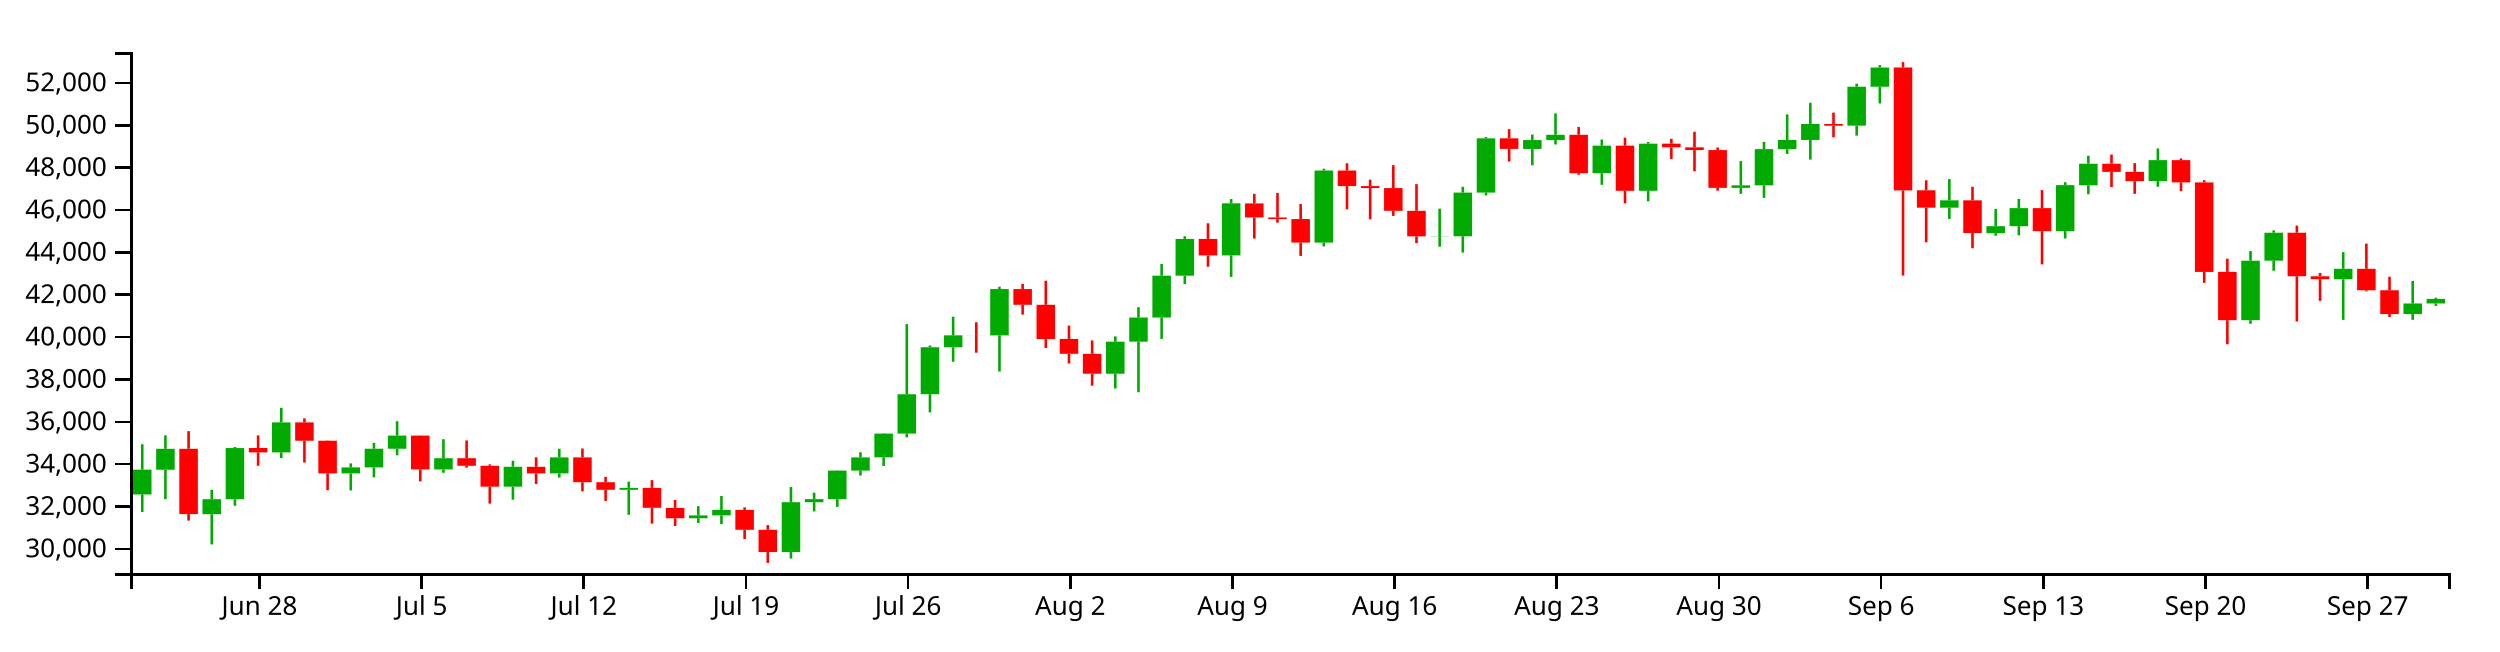
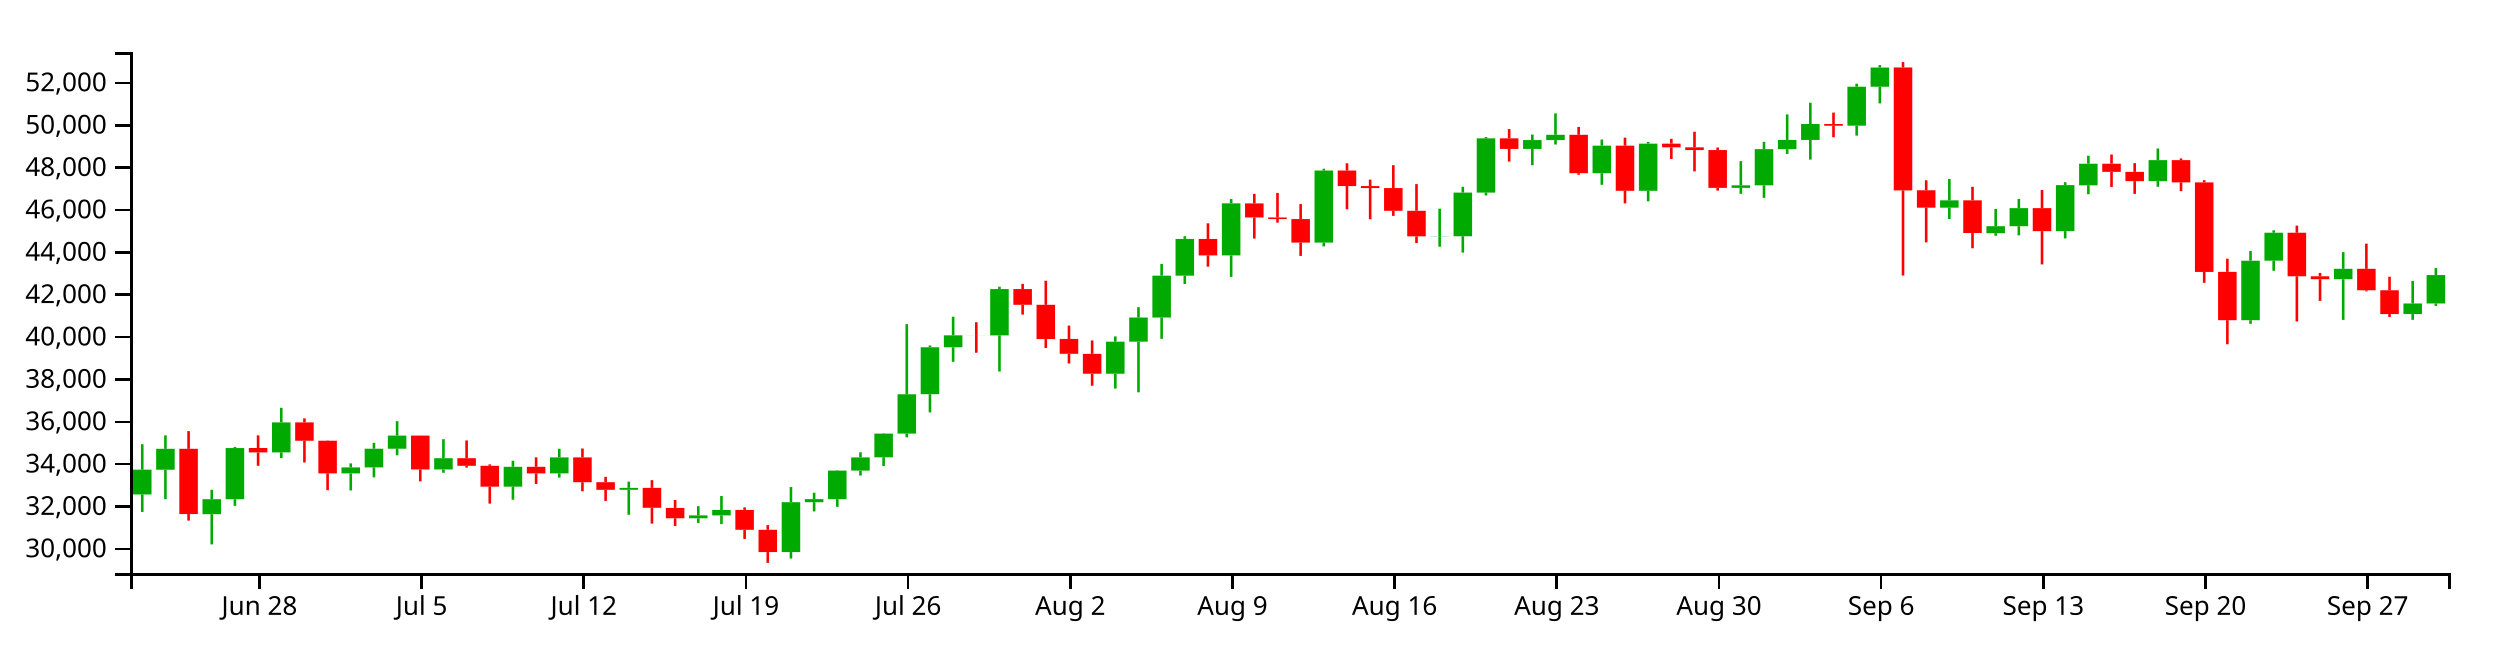
<svg xmlns="http://www.w3.org/2000/svg" version="1.1" width="960" height="250">
  <g transform="translate(50,20)">
    <style>.axis path,.axis line{fill:none;stroke:#000;shape-rendering:crispEdges;}path.candle{stroke:#000000;}path.candle.body{stroke-width:0;}path.candle.up{fill:#00AA00;stroke:#00AA00;}path.candle.down{fill:#FF0000;stroke:#FF0000;}</style>
    <g class="candlestick">
      <g class="data">
-         <path class="candle body up" d="M 1.068 169.868 l 7.117 0 L 8.185 160.363 l -7.117 0 L 1.068 169.868 M 9.964 160.387 l 7.117 0 L 17.081 152.351 l -7.117 0 L 9.964 160.387 M 27.757 177.461 l 7.117 0 L 34.874 171.705 l -7.117 0 L 27.757 177.461 M 36.653 171.705 l 7.117 0 L 43.77 152.048 l -7.117 0 L 36.653 171.705 M 54.446 153.719 l 7.117 0 L 61.563 142.194 l -7.117 0 L 54.446 153.719 M 81.136 161.792 l 7.117 0 L 88.253 159.481 l -7.117 0 L 81.136 161.792 M 90.032 159.481 l 7.117 0 L 97.149 152.302 l -7.117 0 L 90.032 159.481 M 98.928 152.302 l 7.117 0 L 106.046 147.28 l -7.117 0 L 98.928 152.302 M 116.721 160.265 l 7.117 0 L 123.838 155.955 l -7.117 0 L 116.721 160.265 M 143.411 166.89 l 7.117 0 L 150.528 159.243 l -7.117 0 L 143.411 166.89 M 161.204 161.788 l 7.117 0 L 168.321 155.638 l -7.117 0 L 161.204 161.788 M 187.893 168.082 l 7.117 0 L 195.01 167.343 l -7.117 0 L 187.893 168.082 M 214.582 179.024 l 7.117 0 L 221.699 177.917 l -7.117 0 L 214.582 179.024 M 223.479 177.917 l 7.117 0 L 230.596 175.814 l -7.117 0 L 223.479 177.917 M 250.168 191.986 l 7.117 0 L 257.285 172.837 l -7.117 0 L 250.168 191.986 M 259.064 172.837 l 7.117 0 L 266.182 171.671 l -7.117 0 L 259.064 172.837 M 267.961 171.673 l 7.117 0 L 275.078 160.721 l -7.117 0 L 267.961 171.673 M 276.857 160.721 l 7.117 0 L 283.974 155.645 l -7.117 0 L 276.857 160.721 M 285.754 155.617 l 7.117 0 L 292.871 146.511 l -7.117 0 L 285.754 155.617 M 294.65 146.511 l 7.117 0 L 301.767 131.409 l -7.117 0 L 294.65 146.511 M 303.547 131.379 l 7.117 0 L 310.664 113.349 l -7.117 0 L 303.547 131.379 M 312.443 113.359 l 7.117 0 L 319.56 108.78 l -7.117 0 L 312.443 113.359 M 330.236 108.789 l 7.117 0 L 337.353 90.992 l -7.117 0 L 330.236 108.789 M 374.718 123.524 l 7.117 0 L 381.835 111.191 l -7.117 0 L 374.718 123.524 M 383.615 111.191 l 7.117 0 L 390.732 101.924 l -7.117 0 L 383.615 111.191 M 392.511 101.924 l 7.117 0 L 399.628 85.864 l -7.117 0 L 392.511 101.924 M 401.407 85.864 l 7.117 0 L 408.525 71.746 l -7.117 0 L 401.407 85.864 M 419.2 78.076 l 7.117 0 L 426.317 58.073 l -7.117 0 L 419.2 78.076 M 454.786 73.149 l 7.117 0 L 461.903 45.493 l -7.117 0 L 454.786 73.149 M 499.268 70.742 l 7.117 0 L 506.385 70.666 l -7.117 0 L 499.268 70.742 M 508.165 70.714 l 7.117 0 L 515.282 53.948 l -7.117 0 L 508.165 70.714 M 517.061 53.948 l 7.117 0 L 524.178 33.109 l -7.117 0 L 517.061 53.948 M 534.854 37.181 l 7.117 0 L 541.971 33.786 l -7.117 0 L 534.854 37.181 M 543.75 33.786 l 7.117 0 L 550.868 31.756 l -7.117 0 L 543.75 33.786 M 561.543 46.518 l 7.117 0 L 568.661 35.949 l -7.117 0 L 561.543 46.518 M 579.336 53.27 l 7.117 0 L 586.453 35.163 l -7.117 0 L 579.336 53.27 M 614.922 52.139 l 7.117 0 L 622.039 51.18 l -7.117 0 L 614.922 52.139 M 623.818 51.18 l 7.117 0 L 630.936 37.273 l -7.117 0 L 623.818 51.18 M 632.715 37.273 l 7.117 0 L 639.832 33.726 l -7.117 0 L 632.715 37.273 M 641.611 33.726 l 7.117 0 L 648.729 27.605 l -7.117 0 L 641.611 33.726 M 659.404 28.269 l 7.117 0 L 666.521 13.307 l -7.117 0 L 659.404 28.269 M 668.301 13.307 l 7.117 0 L 675.418 5.929 l -7.117 0 L 668.301 13.307 M 694.99 59.742 l 7.117 0 L 702.107 56.92 l -7.117 0 L 694.99 59.742 M 712.783 69.552 l 7.117 0 L 719.9 66.856 l -7.117 0 L 712.783 69.552 M 721.679 66.856 l 7.117 0 L 728.796 59.929 l -7.117 0 L 721.679 66.856 M 739.472 68.751 l 7.117 0 L 746.589 51.093 l -7.117 0 L 739.472 68.751 M 748.369 51.16 l 7.117 0 L 755.486 42.879 l -7.117 0 L 748.369 51.16 M 775.058 49.56 l 7.117 0 L 782.175 41.485 l -7.117 0 L 775.058 49.56 M 810.644 102.968 l 7.117 0 L 817.761 80.115 l -7.117 0 L 810.644 102.968 M 819.54 80.093 l 7.117 0 L 826.657 69.365 l -7.117 0 L 819.54 80.093 M 846.23 87.216 l 7.117 0 L 853.347 83.228 l -7.117 0 L 846.23 87.216 M 872.919 100.602 l 7.117 0 L 880.036 96.541 l -7.117 0 L 872.919 100.602 M 881.815 96.541 l 7.117 0 L 888.932 94.79 l -7.117 0 L 881.815 96.541" />
+         <path class="candle body up" d="M 1.068 169.868 l 7.117 0 L 8.185 160.363 l -7.117 0 L 1.068 169.868 M 9.964 160.387 l 7.117 0 L 17.081 152.351 l -7.117 0 L 9.964 160.387 M 27.757 177.461 l 7.117 0 L 34.874 171.705 l -7.117 0 L 27.757 177.461 M 36.653 171.705 l 7.117 0 L 43.77 152.048 l -7.117 0 L 36.653 171.705 M 54.446 153.719 l 7.117 0 L 61.563 142.194 l -7.117 0 L 54.446 153.719 M 81.136 161.792 l 7.117 0 L 88.253 159.481 l -7.117 0 L 81.136 161.792 M 90.032 159.481 l 7.117 0 L 97.149 152.302 l -7.117 0 L 90.032 159.481 M 98.928 152.302 l 7.117 0 L 106.046 147.28 l -7.117 0 L 98.928 152.302 M 116.721 160.265 l 7.117 0 L 123.838 155.955 l -7.117 0 L 116.721 160.265 M 143.411 166.89 l 7.117 0 L 150.528 159.243 l -7.117 0 L 143.411 166.89 M 161.204 161.788 l 7.117 0 L 168.321 155.638 l -7.117 0 L 161.204 161.788 M 187.893 168.082 l 7.117 0 L 195.01 167.343 l -7.117 0 L 187.893 168.082 M 214.582 179.024 l 7.117 0 L 221.699 177.917 l -7.117 0 L 214.582 179.024 M 223.479 177.917 l 7.117 0 L 230.596 175.814 l -7.117 0 L 223.479 177.917 M 250.168 191.986 l 7.117 0 L 257.285 172.837 l -7.117 0 L 250.168 191.986 M 259.064 172.837 l 7.117 0 L 266.182 171.671 l -7.117 0 L 259.064 172.837 M 267.961 171.673 l 7.117 0 L 275.078 160.721 l -7.117 0 L 267.961 171.673 M 276.857 160.721 l 7.117 0 L 283.974 155.645 l -7.117 0 L 276.857 160.721 M 285.754 155.617 l 7.117 0 L 292.871 146.511 l -7.117 0 L 285.754 155.617 M 294.65 146.511 l 7.117 0 L 301.767 131.409 l -7.117 0 L 294.65 146.511 M 303.547 131.379 l 7.117 0 L 310.664 113.349 l -7.117 0 L 303.547 131.379 M 312.443 113.359 l 7.117 0 L 319.56 108.78 l -7.117 0 L 312.443 113.359 M 330.236 108.789 l 7.117 0 L 337.353 90.992 l -7.117 0 L 330.236 108.789 M 374.718 123.524 l 7.117 0 L 381.835 111.191 l -7.117 0 L 374.718 123.524 M 383.615 111.191 l 7.117 0 L 390.732 101.924 l -7.117 0 L 383.615 111.191 M 392.511 101.924 l 7.117 0 L 399.628 85.864 l -7.117 0 L 392.511 101.924 M 401.407 85.864 l 7.117 0 L 408.525 71.746 l -7.117 0 L 401.407 85.864 M 419.2 78.076 l 7.117 0 L 426.317 58.073 l -7.117 0 L 419.2 78.076 M 454.786 73.149 l 7.117 0 L 461.903 45.493 l -7.117 0 L 454.786 73.149 M 499.268 70.742 l 7.117 0 L 506.385 70.666 l -7.117 0 L 499.268 70.742 M 508.165 70.714 l 7.117 0 L 515.282 53.948 l -7.117 0 L 508.165 70.714 M 517.061 53.948 l 7.117 0 L 524.178 33.109 l -7.117 0 L 517.061 53.948 M 534.854 37.181 l 7.117 0 L 541.971 33.786 l -7.117 0 L 534.854 37.181 M 543.75 33.786 l 7.117 0 L 550.868 31.756 l -7.117 0 L 543.75 33.786 M 561.543 46.518 l 7.117 0 L 568.661 35.949 l -7.117 0 L 561.543 46.518 M 579.336 53.27 l 7.117 0 L 586.453 35.163 l -7.117 0 L 579.336 53.27 M 614.922 52.139 l 7.117 0 L 622.039 51.18 l -7.117 0 L 614.922 52.139 M 623.818 51.18 l 7.117 0 L 630.936 37.273 l -7.117 0 L 623.818 51.18 M 632.715 37.273 l 7.117 0 L 639.832 33.726 l -7.117 0 L 632.715 37.273 M 641.611 33.726 l 7.117 0 L 648.729 27.605 l -7.117 0 L 641.611 33.726 M 659.404 28.269 l 7.117 0 L 666.521 13.307 l -7.117 0 L 659.404 28.269 M 668.301 13.307 l 7.117 0 L 675.418 5.929 l -7.117 0 L 668.301 13.307 M 694.99 59.742 l 7.117 0 L 702.107 56.92 l -7.117 0 L 694.99 59.742 M 712.783 69.552 l 7.117 0 L 719.9 66.856 l -7.117 0 L 712.783 69.552 M 721.679 66.856 l 7.117 0 L 728.796 59.929 l -7.117 0 L 721.679 66.856 M 739.472 68.751 l 7.117 0 L 746.589 51.093 l -7.117 0 L 739.472 68.751 M 748.369 51.16 l 7.117 0 L 755.486 42.879 l -7.117 0 L 748.369 51.16 M 775.058 49.56 l 7.117 0 L 782.175 41.485 l -7.117 0 L 775.058 49.56 M 810.644 102.968 l 7.117 0 L 817.761 80.115 l -7.117 0 L 810.644 102.968 M 819.54 80.093 l 7.117 0 L 826.657 69.365 l -7.117 0 L 819.54 80.093 M 846.23 87.216 l 7.117 0 L 853.347 83.228 l -7.117 0 L 846.23 87.216 M 872.919 100.602 l 7.117 0 L 880.036 96.541 l -7.117 0 L 872.919 100.602 M 881.815 96.541 l 7.117 0 L 888.932 85.637 l -7.117 0 L 881.815 96.541" />
        <path class="candle body down" d="M 18.86 152.351 l 7.117 0 L 25.978 177.393 l -7.117 0 L 18.86 152.351 M 45.55 152.03 l 7.117 0 L 52.667 153.719 l -7.117 0 L 45.55 152.03 M 63.343 142.194 l 7.117 0 L 70.46 149.244 l -7.117 0 L 63.343 142.194 M 72.239 149.244 l 7.117 0 L 79.356 161.773 l -7.117 0 L 72.239 149.244 M 107.825 147.267 l 7.117 0 L 114.942 160.265 l -7.117 0 L 107.825 147.267 M 125.618 155.955 l 7.117 0 L 132.735 158.866 l -7.117 0 L 125.618 155.955 M 134.514 158.866 l 7.117 0 L 141.631 166.89 l -7.117 0 L 134.514 158.866 M 152.307 159.243 l 7.117 0 L 159.424 161.788 l -7.117 0 L 152.307 159.243 M 170.1 155.638 l 7.117 0 L 177.217 165.174 l -7.117 0 L 170.1 155.638 M 178.996 165.171 l 7.117 0 L 186.114 168.077 l -7.117 0 L 178.996 165.171 M 196.789 167.342 l 7.117 0 L 203.906 174.989 l -7.117 0 L 196.789 167.342 M 205.686 175.034 l 7.117 0 L 212.803 179.024 l -7.117 0 L 205.686 175.034 M 232.375 175.814 l 7.117 0 L 239.492 183.451 l -7.117 0 L 232.375 175.814 M 241.271 183.451 l 7.117 0 L 248.389 191.986 l -7.117 0 L 241.271 183.451 M 321.339 108.78 l 7.117 0 L 328.457 108.805 l -7.117 0 L 321.339 108.78 M 339.132 90.993 l 7.117 0 L 346.25 97.049 l -7.117 0 L 339.132 90.993 M 348.029 97.049 l 7.117 0 L 355.146 110.197 l -7.117 0 L 348.029 97.049 M 356.925 110.157 l 7.117 0 L 364.042 115.871 l -7.117 0 L 356.925 110.157 M 365.822 115.879 l 7.117 0 L 372.939 123.524 l -7.117 0 L 365.822 115.879 M 410.304 71.746 l 7.117 0 L 417.421 78.075 l -7.117 0 L 410.304 71.746 M 428.097 58.11 l 7.117 0 L 435.214 63.51 l -7.117 0 L 428.097 58.11 M 436.993 63.51 l 7.117 0 L 444.11 64.112 l -7.117 0 L 436.993 63.51 M 445.89 64.115 l 7.117 0 L 453.007 73.157 l -7.117 0 L 445.89 64.115 M 463.683 45.493 l 7.117 0 L 470.8 51.443 l -7.117 0 L 463.683 45.493 M 472.579 51.443 l 7.117 0 L 479.696 52.213 l -7.117 0 L 472.579 51.443 M 481.475 52.213 l 7.117 0 L 488.593 60.937 l -7.117 0 L 481.475 52.213 M 490.372 60.937 l 7.117 0 L 497.489 70.742 l -7.117 0 L 490.372 60.937 M 525.958 33.109 l 7.117 0 L 533.075 37.181 l -7.117 0 L 525.958 33.109 M 552.647 31.756 l 7.117 0 L 559.764 46.518 l -7.117 0 L 552.647 31.756 M 570.44 35.949 l 7.117 0 L 577.557 53.27 l -7.117 0 L 570.44 35.949 M 588.233 35.163 l 7.117 0 L 595.35 36.583 l -7.117 0 L 588.233 35.163 M 597.129 36.583 l 7.117 0 L 604.246 37.621 l -7.117 0 L 597.129 36.583 M 606.026 37.62 l 7.117 0 L 613.143 52.139 l -7.117 0 L 606.026 37.62 M 650.508 27.614 l 7.117 0 L 657.625 28.284 l -7.117 0 L 650.508 27.614 M 677.197 5.911 l 7.117 0 L 684.314 53.109 l -7.117 0 L 677.197 5.911 M 686.094 53.069 l 7.117 0 L 693.211 59.742 l -7.117 0 L 686.094 53.069 M 703.886 56.92 l 7.117 0 L 711.004 69.481 l -7.117 0 L 703.886 56.92 M 730.576 59.929 l 7.117 0 L 737.693 68.751 l -7.117 0 L 730.576 59.929 M 757.265 42.879 l 7.117 0 L 764.382 45.999 l -7.117 0 L 757.265 42.879 M 766.162 45.999 l 7.117 0 L 773.279 49.56 l -7.117 0 L 766.162 45.999 M 783.954 41.485 l 7.117 0 L 791.072 50.034 l -7.117 0 L 783.954 41.485 M 792.851 50.034 l 7.117 0 L 799.968 84.41 l -7.117 0 L 792.851 50.034 M 801.747 84.402 l 7.117 0 L 808.864 102.966 l -7.117 0 L 801.747 84.402 M 828.437 69.365 l 7.117 0 L 835.554 86.078 l -7.117 0 L 828.437 69.365 M 837.333 86.078 l 7.117 0 L 844.45 87.216 l -7.117 0 L 837.333 86.078 M 855.126 83.228 l 7.117 0 L 862.243 91.473 l -7.117 0 L 855.126 83.228 M 864.022 91.473 l 7.117 0 L 871.14 100.589 l -7.117 0 L 864.022 91.473" />
        <path class="candle body equal" />
-         <path class="candle wick up" d="M 4.626 150.578 L 4.626 160.363 M 4.626 169.868 L 4.626 176.591 M 13.523 147.186 L 13.523 152.351 M 13.523 160.387 L 13.523 171.682 M 31.315 168.075 L 31.315 171.705 M 31.315 177.461 L 31.315 189.053 M 40.212 151.652 L 40.212 152.048 M 40.212 171.705 L 40.212 174.229 M 58.005 136.596 L 58.005 142.194 M 58.005 153.719 L 58.005 155.911 M 84.694 157.931 L 84.694 159.481 M 84.694 161.792 L 84.694 168.327 M 93.591 150.053 L 93.591 152.302 M 93.591 159.481 L 93.591 163.302 M 102.487 141.738 L 102.487 147.28 M 102.487 152.302 L 102.487 154.839 M 120.28 148.643 L 120.28 155.955 M 120.28 160.265 L 120.28 161.551 M 146.969 156.931 L 146.969 159.243 M 146.969 166.89 L 146.969 171.889 M 164.762 152.327 L 164.762 155.638 M 164.762 161.788 L 164.762 163.386 M 191.451 164.951 L 191.451 167.343 M 191.451 168.082 L 191.451 177.673 M 218.141 174.371 L 218.141 177.917 M 218.141 179.024 L 218.141 180.81 M 227.037 170.474 L 227.037 175.814 M 227.037 177.917 L 227.037 181.26 M 253.727 167.034 L 253.727 172.837 M 253.727 191.986 L 253.727 194.49 M 262.623 169.203 L 262.623 171.671 M 262.623 172.837 L 262.623 176.388 M 271.519 160.591 L 271.519 160.721 M 271.519 171.673 L 271.519 174.628 M 280.416 153.677 L 280.416 155.645 M 280.416 160.721 L 280.416 162.616 M 289.312 146.373 L 289.312 146.511 M 289.312 155.617 L 289.312 158.955 M 298.209 104.466 L 298.209 131.409 M 298.209 146.511 L 298.209 147.936 M 307.105 112.66 L 307.105 113.349 M 307.105 131.379 L 307.105 138.361 M 316.002 101.619 L 316.002 108.78 M 316.002 113.359 L 316.002 118.928 M 333.794 90.095 L 333.794 90.992 M 333.794 108.789 L 333.794 122.66 M 378.277 109.186 L 378.277 111.191 M 378.277 123.524 L 378.277 129.205 M 387.173 97.958 L 387.173 101.924 M 387.173 111.191 L 387.173 130.636 M 396.07 81.345 L 396.07 85.864 M 396.07 101.924 L 396.07 110.128 M 404.966 70.709 L 404.966 71.746 M 404.966 85.864 L 404.966 89.04 M 422.759 56.44 L 422.759 58.073 M 422.759 78.076 L 422.759 86.335 M 458.345 44.793 L 458.345 45.493 M 458.345 73.149 L 458.345 74.635 M 502.827 60.135 L 502.827 70.666 M 502.827 70.742 L 502.827 74.749 M 511.723 51.732 L 511.723 53.948 M 511.723 70.714 L 511.723 76.991 M 520.62 32.617 L 520.62 33.109 M 520.62 53.948 L 520.62 55.067 M 538.413 31.665 L 538.413 33.786 M 538.413 37.181 L 538.413 43.459 M 547.309 23.531 L 547.309 31.756 M 547.309 33.786 L 547.309 35.496 M 565.102 33.582 L 565.102 35.949 M 565.102 46.518 L 565.102 50.973 M 582.895 34.512 L 582.895 35.163 M 582.895 53.27 L 582.895 57.304 M 618.481 41.864 L 618.481 51.18 M 618.481 52.139 L 618.481 54.441 M 627.377 34.463 L 627.377 37.273 M 627.377 51.18 L 627.377 55.97 M 636.273 23.936 L 636.273 33.726 M 636.273 37.273 L 636.273 39.115 M 645.17 19.464 L 645.17 27.605 M 645.17 33.726 L 645.17 41.289 M 662.963 12.143 L 662.963 13.307 M 662.963 28.269 L 662.963 32.072 M 671.859 4.985 L 671.859 5.929 M 671.859 13.307 L 671.859 19.713 M 698.549 48.747 L 698.549 56.92 M 698.549 59.742 L 698.549 64.095 M 716.341 60.233 L 716.341 66.856 M 716.341 69.552 L 716.341 70.528 M 725.238 56.393 L 725.238 59.929 M 725.238 66.856 L 725.238 70.367 M 743.031 49.967 L 743.031 51.093 M 743.031 68.751 L 743.031 71.568 M 751.927 39.799 L 751.927 42.879 M 751.927 51.16 L 751.927 54.584 M 778.617 37.007 L 778.617 41.485 M 778.617 49.56 L 778.617 51.711 M 814.202 76.398 L 814.202 80.115 M 814.202 102.968 L 814.202 104.34 M 823.099 68.448 L 823.099 69.365 M 823.099 80.093 L 823.099 83.975 M 849.788 76.81 L 849.788 83.228 M 849.788 87.216 L 849.788 102.839 M 876.477 87.872 L 876.477 96.541 M 876.477 100.602 L 876.477 102.807 M 885.374 94.306 L 885.374 94.79 M 885.374 96.541 L 885.374 97.469" style="stroke-width: 1px;" />
+         <path class="candle wick up" d="M 4.626 150.578 L 4.626 160.363 M 4.626 169.868 L 4.626 176.591 M 13.523 147.186 L 13.523 152.351 M 13.523 160.387 L 13.523 171.682 M 31.315 168.075 L 31.315 171.705 M 31.315 177.461 L 31.315 189.053 M 40.212 151.652 L 40.212 152.048 M 40.212 171.705 L 40.212 174.229 M 58.005 136.596 L 58.005 142.194 M 58.005 153.719 L 58.005 155.911 M 84.694 157.931 L 84.694 159.481 M 84.694 161.792 L 84.694 168.327 M 93.591 150.053 L 93.591 152.302 M 93.591 159.481 L 93.591 163.302 M 102.487 141.738 L 102.487 147.28 M 102.487 152.302 L 102.487 154.839 M 120.28 148.643 L 120.28 155.955 M 120.28 160.265 L 120.28 161.551 M 146.969 156.931 L 146.969 159.243 M 146.969 166.89 L 146.969 171.889 M 164.762 152.327 L 164.762 155.638 M 164.762 161.788 L 164.762 163.386 M 191.451 164.951 L 191.451 167.343 M 191.451 168.082 L 191.451 177.673 M 218.141 174.371 L 218.141 177.917 M 218.141 179.024 L 218.141 180.81 M 227.037 170.474 L 227.037 175.814 M 227.037 177.917 L 227.037 181.26 M 253.727 167.034 L 253.727 172.837 M 253.727 191.986 L 253.727 194.49 M 262.623 169.203 L 262.623 171.671 M 262.623 172.837 L 262.623 176.388 M 271.519 160.591 L 271.519 160.721 M 271.519 171.673 L 271.519 174.628 M 280.416 153.677 L 280.416 155.645 M 280.416 160.721 L 280.416 162.616 M 289.312 146.373 L 289.312 146.511 M 289.312 155.617 L 289.312 158.955 M 298.209 104.466 L 298.209 131.409 M 298.209 146.511 L 298.209 147.936 M 307.105 112.66 L 307.105 113.349 M 307.105 131.379 L 307.105 138.361 M 316.002 101.619 L 316.002 108.78 M 316.002 113.359 L 316.002 118.928 M 333.794 90.095 L 333.794 90.992 M 333.794 108.789 L 333.794 122.66 M 378.277 109.186 L 378.277 111.191 M 378.277 123.524 L 378.277 129.205 M 387.173 97.958 L 387.173 101.924 M 387.173 111.191 L 387.173 130.636 M 396.07 81.345 L 396.07 85.864 M 396.07 101.924 L 396.07 110.128 M 404.966 70.709 L 404.966 71.746 M 404.966 85.864 L 404.966 89.04 M 422.759 56.44 L 422.759 58.073 M 422.759 78.076 L 422.759 86.335 M 458.345 44.793 L 458.345 45.493 M 458.345 73.149 L 458.345 74.635 M 502.827 60.135 L 502.827 70.666 M 502.827 70.742 L 502.827 74.749 M 511.723 51.732 L 511.723 53.948 M 511.723 70.714 L 511.723 76.991 M 520.62 32.617 L 520.62 33.109 M 520.62 53.948 L 520.62 55.067 M 538.413 31.665 L 538.413 33.786 M 538.413 37.181 L 538.413 43.459 M 547.309 23.531 L 547.309 31.756 M 547.309 33.786 L 547.309 35.496 M 565.102 33.582 L 565.102 35.949 M 565.102 46.518 L 565.102 50.973 M 582.895 34.512 L 582.895 35.163 M 582.895 53.27 L 582.895 57.304 M 618.481 41.864 L 618.481 51.18 M 618.481 52.139 L 618.481 54.441 M 627.377 34.463 L 627.377 37.273 M 627.377 51.18 L 627.377 55.97 M 636.273 23.936 L 636.273 33.726 M 636.273 37.273 L 636.273 39.115 M 645.17 19.464 L 645.17 27.605 M 645.17 33.726 L 645.17 41.289 M 662.963 12.143 L 662.963 13.307 M 662.963 28.269 L 662.963 32.072 M 671.859 4.985 L 671.859 5.929 M 671.859 13.307 L 671.859 19.713 M 698.549 48.747 L 698.549 56.92 M 698.549 59.742 L 698.549 64.095 M 716.341 60.233 L 716.341 66.856 M 716.341 69.552 L 716.341 70.528 M 725.238 56.393 L 725.238 59.929 M 725.238 66.856 L 725.238 70.367 M 743.031 49.967 L 743.031 51.093 M 743.031 68.751 L 743.031 71.568 M 751.927 39.799 L 751.927 42.879 M 751.927 51.16 L 751.927 54.584 M 778.617 37.007 L 778.617 41.485 M 778.617 49.56 L 778.617 51.711 M 814.202 76.398 L 814.202 80.115 M 814.202 102.968 L 814.202 104.34 M 823.099 68.448 L 823.099 69.365 M 823.099 80.093 L 823.099 83.975 M 849.788 76.81 L 849.788 83.228 M 849.788 87.216 L 849.788 102.839 M 876.477 87.872 L 876.477 96.541 M 876.477 100.602 L 876.477 102.807 M 885.374 82.935 L 885.374 85.637 M 885.374 96.541 L 885.374 97.469" style="stroke-width: 1px;" />
        <path class="candle wick down" d="M 22.419 145.543 L 22.419 152.351 M 22.419 177.393 L 22.419 179.91 M 49.108 147.189 L 49.108 152.03 M 49.108 153.719 L 49.108 158.861 M 66.901 140.663 L 66.901 142.194 M 66.901 149.244 L 66.901 157.602 M 75.798 149.142 L 75.798 149.244 M 75.798 161.773 L 75.798 168.229 M 111.383 147.221 L 111.383 147.267 M 111.383 160.265 L 111.383 164.857 M 129.176 149.13 L 129.176 155.955 M 129.176 158.866 L 129.176 159.552 M 138.073 158.317 L 138.073 158.866 M 138.073 166.89 L 138.073 173.386 M 155.866 155.613 L 155.866 159.243 M 155.866 161.788 L 155.866 165.84 M 173.659 152.226 L 173.659 155.638 M 173.659 165.174 L 173.659 168.658 M 182.555 163.113 L 182.555 165.171 M 182.555 168.077 L 182.555 172.368 M 200.348 164.372 L 200.348 167.342 M 200.348 174.989 L 200.348 181.065 M 209.244 171.986 L 209.244 175.034 M 209.244 179.024 L 209.244 181.984 M 235.934 174.834 L 235.934 175.814 M 235.934 183.451 L 235.934 186.967 M 244.83 181.634 L 244.83 183.451 M 244.83 191.986 L 244.83 196.154 M 324.898 103.734 L 324.898 108.78 M 324.898 108.805 L 324.898 115.447 M 342.691 89.027 L 342.691 90.993 M 342.691 97.049 L 342.691 100.804 M 351.587 87.799 L 351.587 97.049 M 351.587 110.197 L 351.587 113.641 M 360.484 105.035 L 360.484 110.157 M 360.484 115.871 L 360.484 119.595 M 369.38 110.729 L 369.38 115.879 M 369.38 123.524 L 369.38 128.12 M 413.862 65.747 L 413.862 71.746 M 413.862 78.075 L 413.862 82.414 M 431.655 54.441 L 431.655 58.11 M 431.655 63.51 L 431.655 71.608 M 440.552 54.087 L 440.552 63.51 M 440.552 64.112 L 440.552 65.494 M 449.448 58.36 L 449.448 64.115 M 449.448 73.157 L 449.448 78.274 M 467.241 42.695 L 467.241 45.493 M 467.241 51.443 L 467.241 60.37 M 476.138 48.972 L 476.138 51.443 M 476.138 52.213 L 476.138 64.202 M 485.034 43.428 L 485.034 52.213 M 485.034 60.937 L 485.034 62.9 M 493.93 50.699 L 493.93 60.937 M 493.93 70.742 L 493.93 73.344 M 529.516 29.574 L 529.516 33.109 M 529.516 37.181 L 529.516 42.06 M 556.206 28.737 L 556.206 31.756 M 556.206 46.518 L 556.206 47.12 M 573.998 32.862 L 573.998 35.949 M 573.998 53.27 L 573.998 58.101 M 591.791 33.3 L 591.791 35.163 M 591.791 36.583 L 591.791 41.045 M 600.688 30.589 L 600.688 36.583 M 600.688 37.621 L 600.688 45.798 M 609.584 36.638 L 609.584 37.62 M 609.584 52.139 L 609.584 53.196 M 654.066 23.241 L 654.066 27.614 M 654.066 28.284 L 654.066 32.722 M 680.756 3.846 L 680.756 5.911 M 680.756 53.109 L 680.756 85.814 M 689.652 49.227 L 689.652 53.069 M 689.652 59.742 L 689.652 73.051 M 707.445 51.732 L 707.445 56.92 M 707.445 69.481 L 707.445 75.327 M 734.134 52.976 L 734.134 59.929 M 734.134 68.751 L 734.134 81.527 M 760.824 39.335 L 760.824 42.879 M 760.824 45.999 L 760.824 51.829 M 769.72 42.646 L 769.72 45.999 M 769.72 49.56 L 769.72 54.444 M 787.513 40.834 L 787.513 41.485 M 787.513 50.034 L 787.513 53.39 M 796.409 49.176 L 796.409 50.034 M 796.409 84.41 L 796.409 88.604 M 805.306 79.339 L 805.306 84.402 M 805.306 102.966 L 805.306 112.193 M 831.995 66.642 L 831.995 69.365 M 831.995 86.078 L 831.995 103.449 M 840.892 84.807 L 840.892 86.078 M 840.892 87.216 L 840.892 95.548 M 858.685 73.556 L 858.685 83.228 M 858.685 91.473 L 858.685 91.874 M 867.581 86.266 L 867.581 91.473 M 867.581 100.589 L 867.581 101.716" style="stroke-width: 1px;" />
        <path class="candle wick equal" style="stroke-width: 1px;" />
      </g>
    </g>
    <g class="x axis" transform="translate(0,200)" fill="none" font-size="10" font-family="sans-serif" text-anchor="middle">
      <path class="domain" stroke="#000" d="M0.5,6V0.5H890.5V6" />
      <g class="tick" opacity="1" transform="translate(49.10836,0)">
        <line stroke="#000" y2="6" x1="0.5" x2="0.5" />
        <text fill="#000" y="9" x="0.5" dy="0.71em">Jun 28</text>
      </g>
      <g class="tick" opacity="1" transform="translate(111.3834,0)">
        <line stroke="#000" y2="6" x1="0.5" x2="0.5" />
        <text fill="#000" y="9" x="0.5" dy="0.71em">Jul  5</text>
      </g>
      <g class="tick" opacity="1" transform="translate(173.6585,0)">
        <line stroke="#000" y2="6" x1="0.5" x2="0.5" />
        <text fill="#000" y="9" x="0.5" dy="0.71em">Jul 12</text>
      </g>
      <g class="tick" opacity="1" transform="translate(235.9336,0)">
        <line stroke="#000" y2="6" x1="0.5" x2="0.5" />
        <text fill="#000" y="9" x="0.5" dy="0.71em">Jul 19</text>
      </g>
      <g class="tick" opacity="1" transform="translate(298.2087,0)">
        <line stroke="#000" y2="6" x1="0.5" x2="0.5" />
        <text fill="#000" y="9" x="0.5" dy="0.71em">Jul 26</text>
      </g>
      <g class="tick" opacity="1" transform="translate(360.4838,0)">
        <line stroke="#000" y2="6" x1="0.5" x2="0.5" />
        <text fill="#000" y="9" x="0.5" dy="0.71em">Aug  2</text>
      </g>
      <g class="tick" opacity="1" transform="translate(422.7589,0)">
        <line stroke="#000" y2="6" x1="0.5" x2="0.5" />
        <text fill="#000" y="9" x="0.5" dy="0.71em">Aug  9</text>
      </g>
      <g class="tick" opacity="1" transform="translate(485.034,0)">
        <line stroke="#000" y2="6" x1="0.5" x2="0.5" />
        <text fill="#000" y="9" x="0.5" dy="0.71em">Aug 16</text>
      </g>
      <g class="tick" opacity="1" transform="translate(547.3091,0)">
        <line stroke="#000" y2="6" x1="0.5" x2="0.5" />
        <text fill="#000" y="9" x="0.5" dy="0.71em">Aug 23</text>
      </g>
      <g class="tick" opacity="1" transform="translate(609.5842,0)">
        <line stroke="#000" y2="6" x1="0.5" x2="0.5" />
        <text fill="#000" y="9" x="0.5" dy="0.71em">Aug 30</text>
      </g>
      <g class="tick" opacity="1" transform="translate(671.8593,0)">
        <line stroke="#000" y2="6" x1="0.5" x2="0.5" />
        <text fill="#000" y="9" x="0.5" dy="0.71em">Sep  6</text>
      </g>
      <g class="tick" opacity="1" transform="translate(734.1343,0)">
        <line stroke="#000" y2="6" x1="0.5" x2="0.5" />
        <text fill="#000" y="9" x="0.5" dy="0.71em">Sep 13</text>
      </g>
      <g class="tick" opacity="1" transform="translate(796.4094,0)">
        <line stroke="#000" y2="6" x1="0.5" x2="0.5" />
        <text fill="#000" y="9" x="0.5" dy="0.71em">Sep 20</text>
      </g>
      <g class="tick" opacity="1" transform="translate(858.6845,0)">
        <line stroke="#000" y2="6" x1="0.5" x2="0.5" />
        <text fill="#000" y="9" x="0.5" dy="0.71em">Sep 27</text>
      </g>
    </g>
    <g class="y axis" fill="none" font-size="10" font-family="sans-serif" text-anchor="end">
      <path class="domain" stroke="#000" d="M-6,200.5H0.5V0.5H-6" />
      <g class="tick" opacity="1" transform="translate(0,190.281)">
        <line stroke="#000" x2="-6" y1="0.5" y2="0.5" />
        <text fill="#000" x="-9" y="0.5" dy="0.32em">30,000</text>
      </g>
      <g class="tick" opacity="1" transform="translate(0,174.0127)">
        <line stroke="#000" x2="-6" y1="0.5" y2="0.5" />
        <text fill="#000" x="-9" y="0.5" dy="0.32em">32,000</text>
      </g>
      <g class="tick" opacity="1" transform="translate(0,157.7444)">
        <line stroke="#000" x2="-6" y1="0.5" y2="0.5" />
        <text fill="#000" x="-9" y="0.5" dy="0.32em">34,000</text>
      </g>
      <g class="tick" opacity="1" transform="translate(0,141.4761)">
        <line stroke="#000" x2="-6" y1="0.5" y2="0.5" />
        <text fill="#000" x="-9" y="0.5" dy="0.32em">36,000</text>
      </g>
      <g class="tick" opacity="1" transform="translate(0,125.2077)">
        <line stroke="#000" x2="-6" y1="0.5" y2="0.5" />
        <text fill="#000" x="-9" y="0.5" dy="0.32em">38,000</text>
      </g>
      <g class="tick" opacity="1" transform="translate(0,108.9394)">
        <line stroke="#000" x2="-6" y1="0.5" y2="0.5" />
        <text fill="#000" x="-9" y="0.5" dy="0.32em">40,000</text>
      </g>
      <g class="tick" opacity="1" transform="translate(0,92.67113)">
        <line stroke="#000" x2="-6" y1="0.5" y2="0.5" />
        <text fill="#000" x="-9" y="0.5" dy="0.32em">42,000</text>
      </g>
      <g class="tick" opacity="1" transform="translate(0,76.40282)">
        <line stroke="#000" x2="-6" y1="0.5" y2="0.5" />
        <text fill="#000" x="-9" y="0.5" dy="0.32em">44,000</text>
      </g>
      <g class="tick" opacity="1" transform="translate(0,60.13451)">
        <line stroke="#000" x2="-6" y1="0.5" y2="0.5" />
        <text fill="#000" x="-9" y="0.5" dy="0.32em">46,000</text>
      </g>
      <g class="tick" opacity="1" transform="translate(0,43.8662)">
        <line stroke="#000" x2="-6" y1="0.5" y2="0.5" />
        <text fill="#000" x="-9" y="0.5" dy="0.32em">48,000</text>
      </g>
      <g class="tick" opacity="1" transform="translate(0,27.59789)">
        <line stroke="#000" x2="-6" y1="0.5" y2="0.5" />
        <text fill="#000" x="-9" y="0.5" dy="0.32em">50,000</text>
      </g>
      <g class="tick" opacity="1" transform="translate(0,11.32958)">
        <line stroke="#000" x2="-6" y1="0.5" y2="0.5" />
        <text fill="#000" x="-9" y="0.5" dy="0.32em">52,000</text>
      </g>
      <text transform="rotate(-90)" y="6" dy=".71em" style="text-anchor: end;">Price ($)</text>
    </g>
  </g>
</svg>
